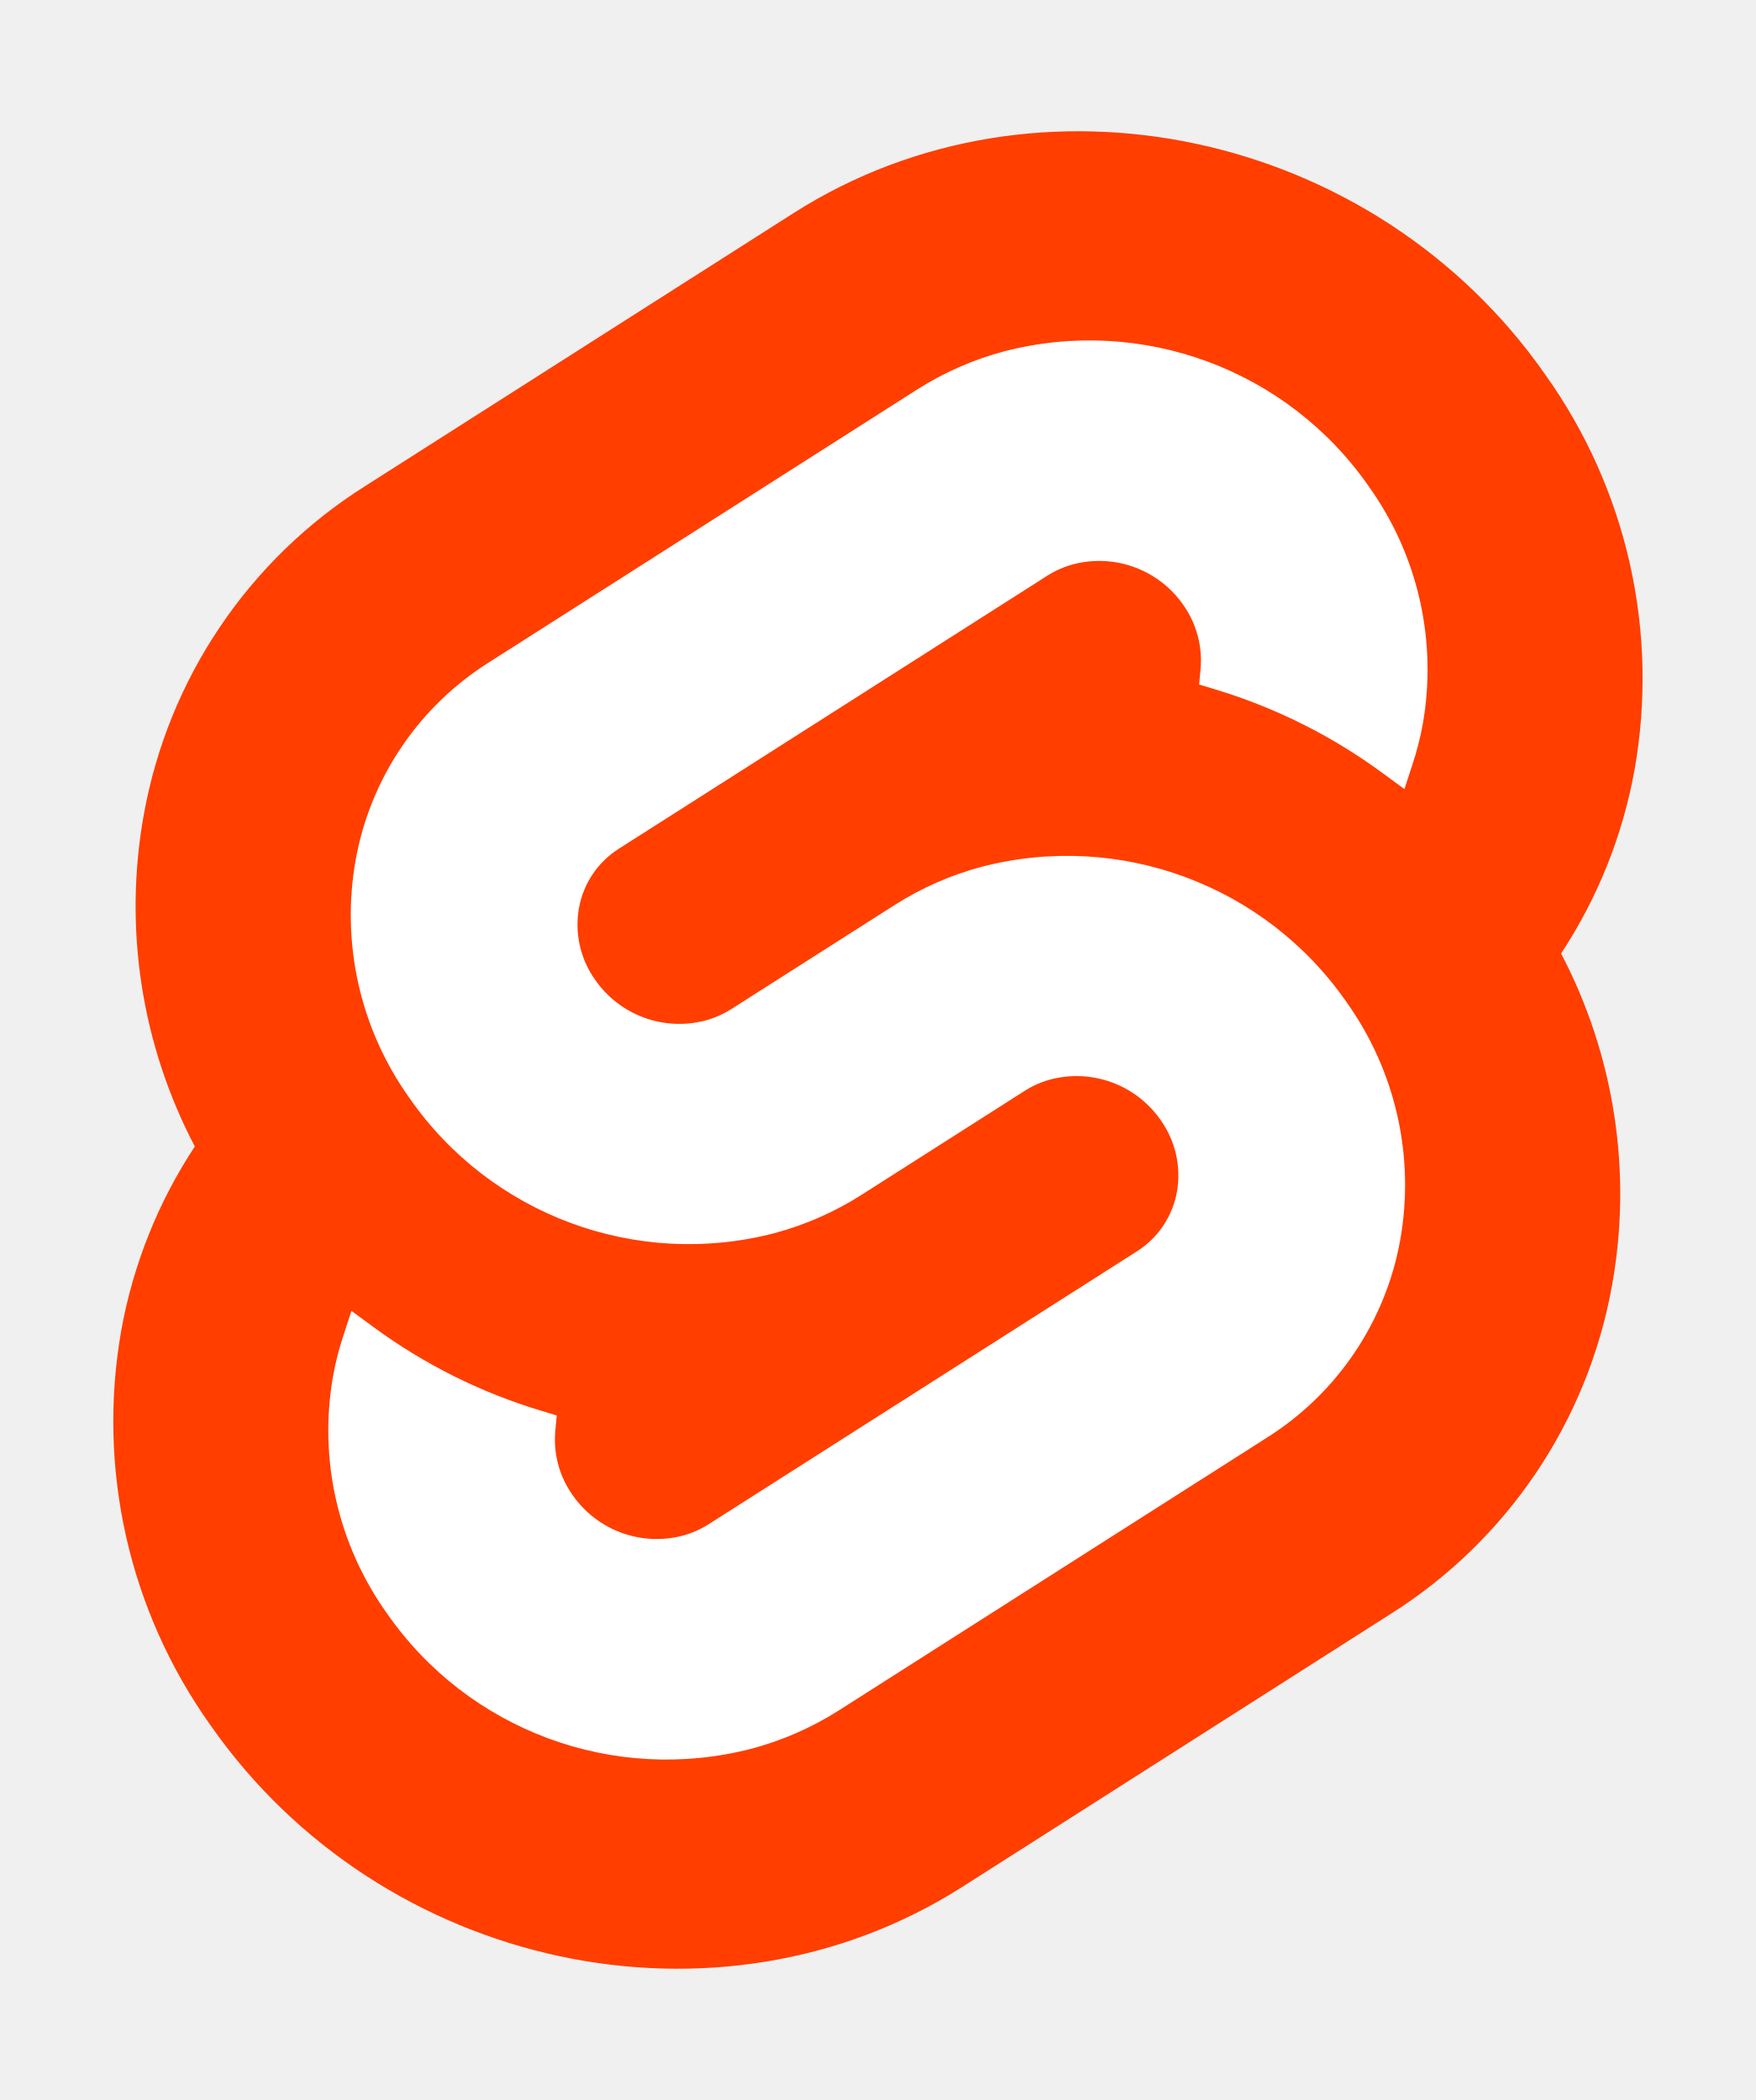
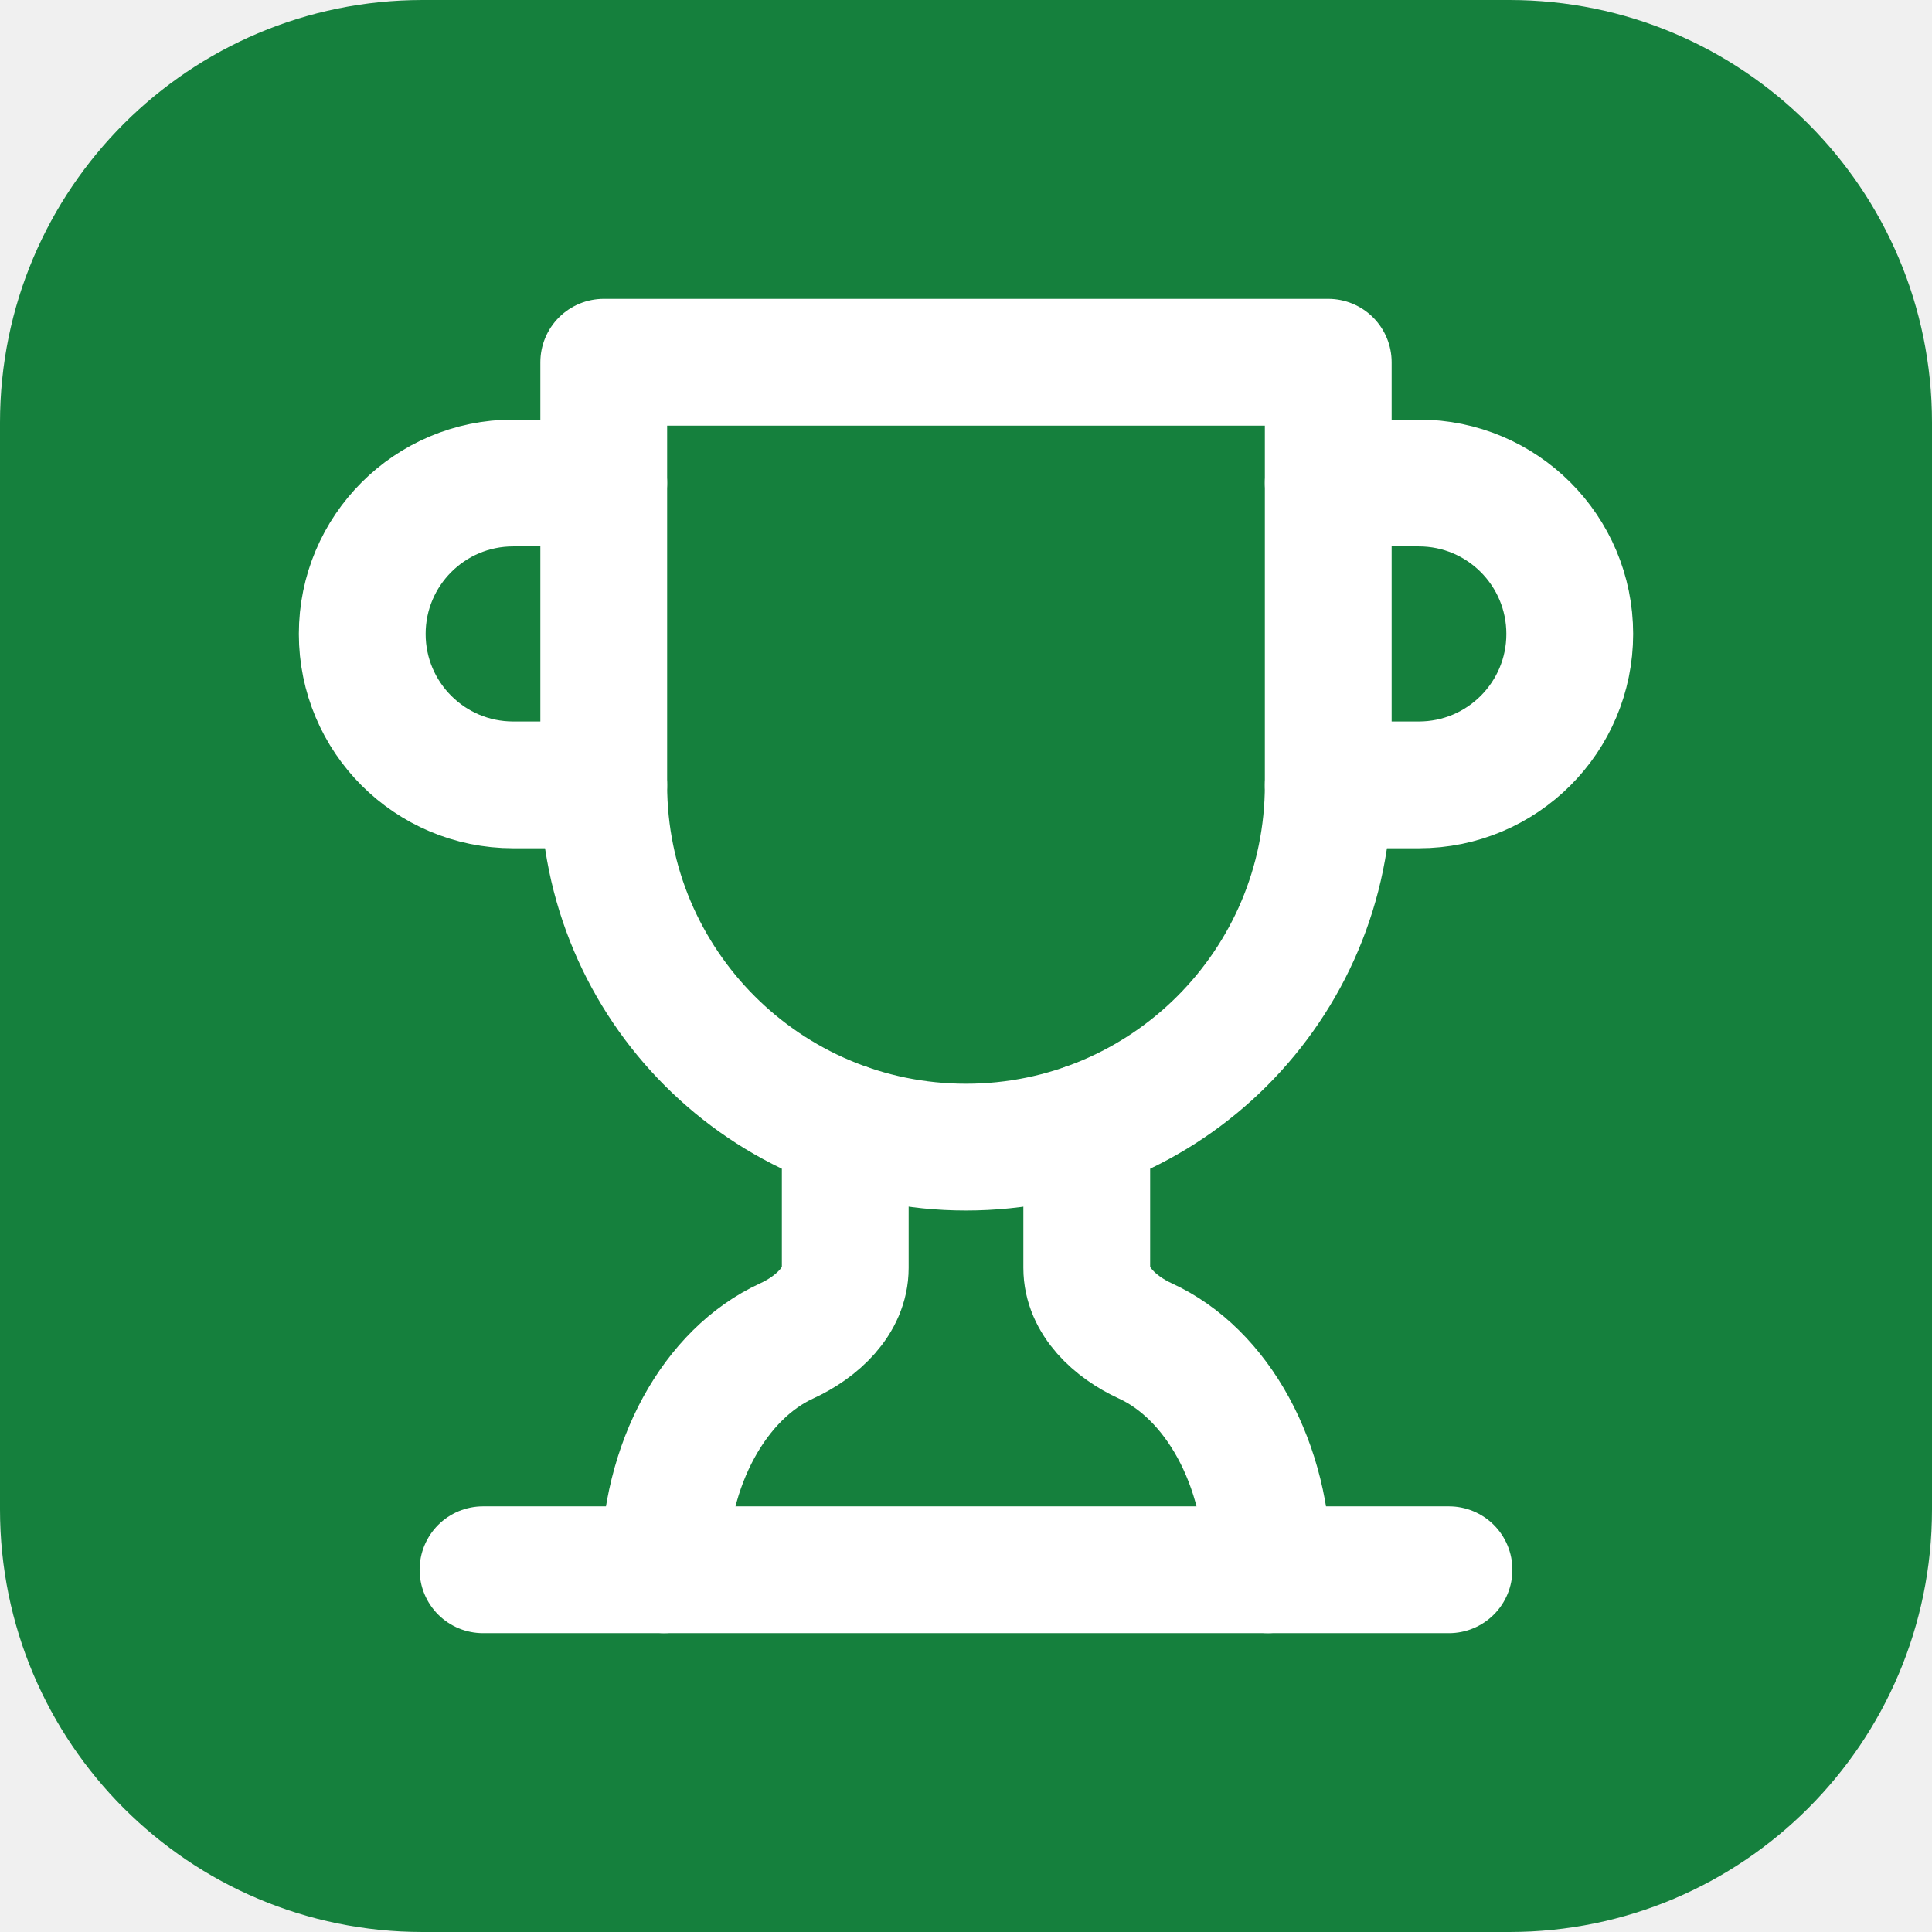
- <svg xmlns="http://www.w3.org/2000/svg" width="107" height="128" viewBox="0 0 107 128">
-   <path d="M94.157 22.819c-10.4-14.885-30.94-19.297-45.792-9.835L22.282 29.608A29.92 29.92 0 0 0 8.764 49.65a31.5 31.5 0 0 0 3.108 20.231 30 30 0 0 0-4.477 11.183 31.9 31.9 0 0 0 5.448 24.116c10.402 14.887 30.942 19.297 45.791 9.835l26.083-16.624A29.92 29.92 0 0 0 98.235 78.35a31.53 31.53 0 0 0-3.105-20.232 30 30 0 0 0 4.474-11.182 31.88 31.88 0 0 0-5.447-24.116" style="fill:#ff3e00" />
-   <path d="M45.817 106.582a20.72 20.72 0 0 1-22.237-8.243 19.17 19.17 0 0 1-3.277-14.503 18 18 0 0 1 .624-2.435l.49-1.498 1.337.981a33.6 33.6 0 0 0 10.203 5.098l.97.294-.09.968a5.85 5.85 0 0 0 1.052 3.878 6.24 6.24 0 0 0 6.695 2.485 5.8 5.8 0 0 0 1.603-.704L69.27 76.28a5.43 5.43 0 0 0 2.45-3.631 5.8 5.8 0 0 0-.987-4.371 6.24 6.24 0 0 0-6.698-2.487 5.7 5.7 0 0 0-1.6.704l-9.953 6.345a19 19 0 0 1-5.296 2.326 20.72 20.72 0 0 1-22.237-8.243 19.17 19.17 0 0 1-3.277-14.502 17.99 17.99 0 0 1 8.13-12.052l26.081-16.623a19 19 0 0 1 5.3-2.329 20.72 20.72 0 0 1 22.237 8.243 19.17 19.17 0 0 1 3.277 14.503 18 18 0 0 1-.624 2.435l-.49 1.498-1.337-.98a33.6 33.6 0 0 0-10.203-5.1l-.97-.294.09-.968a5.86 5.86 0 0 0-1.052-3.878 6.24 6.24 0 0 0-6.696-2.485 5.8 5.8 0 0 0-1.602.704L37.73 51.72a5.42 5.42 0 0 0-2.449 3.63 5.79 5.79 0 0 0 .986 4.372 6.24 6.24 0 0 0 6.698 2.486 5.8 5.8 0 0 0 1.602-.704l9.952-6.342a19 19 0 0 1 5.295-2.328 20.72 20.72 0 0 1 22.237 8.242 19.17 19.17 0 0 1 3.277 14.503 18 18 0 0 1-8.13 12.053l-26.081 16.622a19 19 0 0 1-5.3 2.328" style="fill:#fff" />
+ <svg xmlns="http://www.w3.org/2000/svg" viewBox="0 0 32 32" width="32" height="32">
+   <rect width="32" height="32" rx="7" fill="#15803d" />
+   <g transform="translate(4 4)" fill="none" stroke="#ffffff" stroke-width="2.1" stroke-linecap="round" stroke-linejoin="round">
+     <path d="M6 9H4.5a2.5 2.5 0 0 1 0-5H6" />
+     <path d="M18 9h1.5a2.5 2.5 0 0 0 0-5H18" />
+     <path d="M4 22h16" />
+     <path d="M10 14.66V17c0 .55-.47.98-.97 1.21C7.85 18.75 7 20.24 7 22" />
+     <path d="M14 14.66V17c0 .55.47.98.97 1.21C16.15 18.75 17 20.24 17 22" />
+     <path d="M18 2H6v7a6 6 0 0 0 12 0V2Z" />
+   </g>
</svg>
